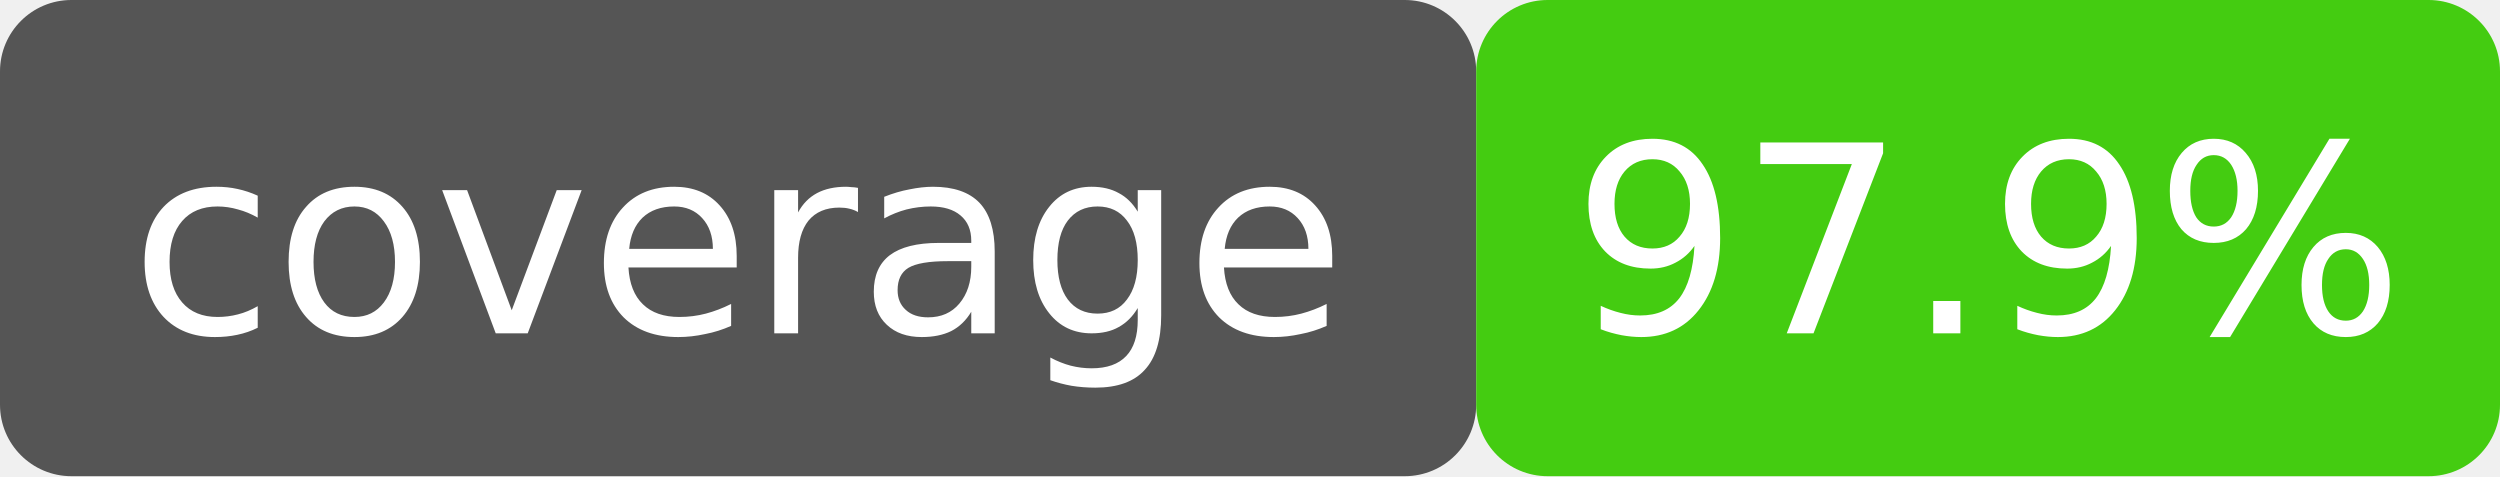
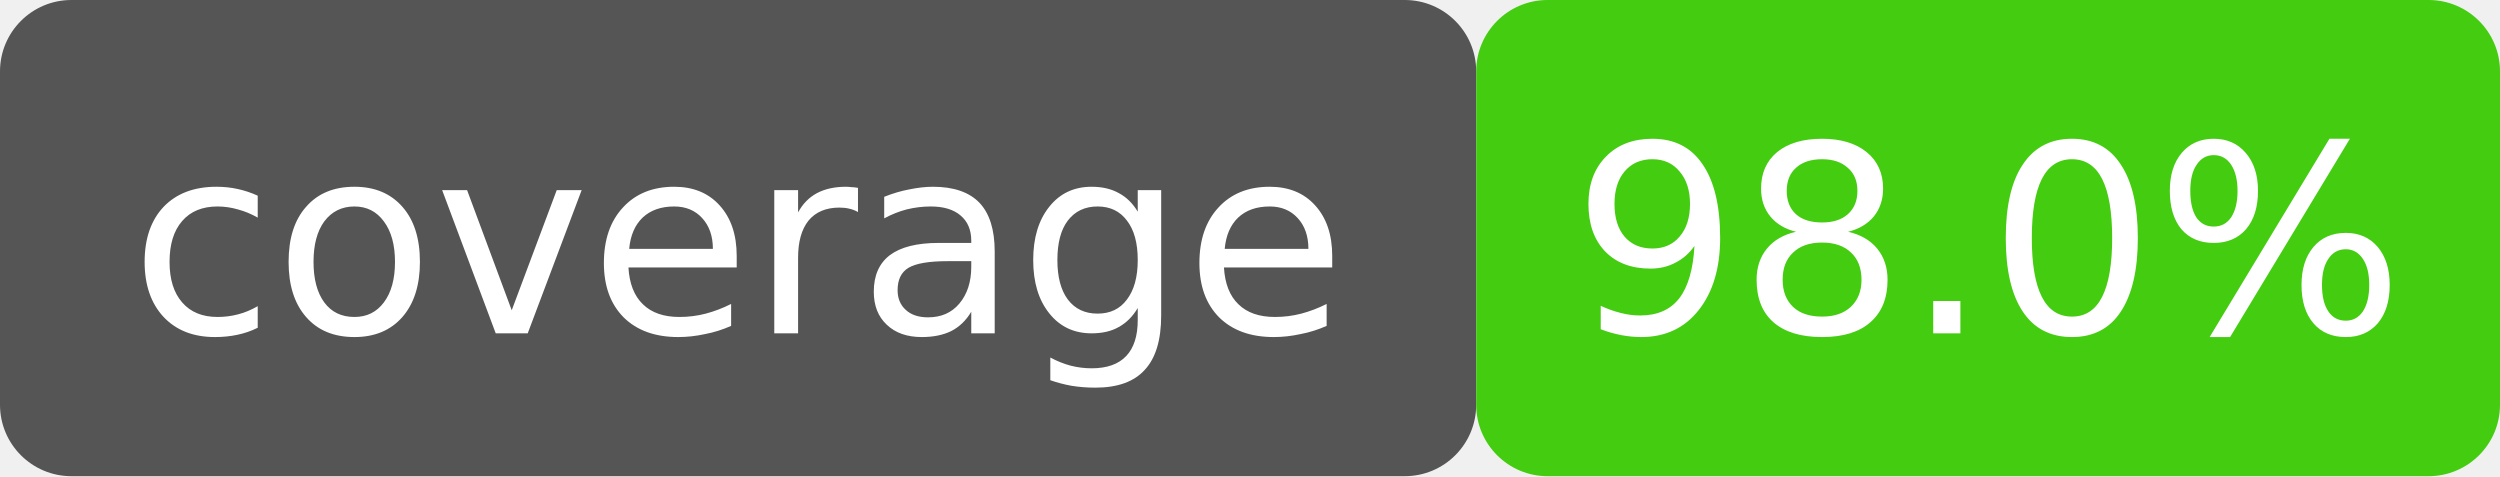
- <svg xmlns="http://www.w3.org/2000/svg" width="105" height="20" viewBox="0 0 105 20" role="img" aria-label="coverage: 97.9%">
+ <svg xmlns="http://www.w3.org/2000/svg" width="105" height="20" viewBox="0 0 105 20" role="img" aria-label="coverage: 98.0%">
  <rect width="62" height="20" rx="3" fill="#555" />
  <rect x="62" width="43" height="20" rx="3" fill="#4c1" />
  <rect width="105" height="20" rx="3" fill="none" />
  <g fill="#fff" font-family="Verdana,DejaVu Sans,sans-serif" font-size="11" text-anchor="middle">
    <text x="31.0" y="14">coverage</text>
-     <text x="83.5" y="14">97.9%</text>
+     <text x="83.5" y="14">98.0%</text>
  </g>
</svg>
